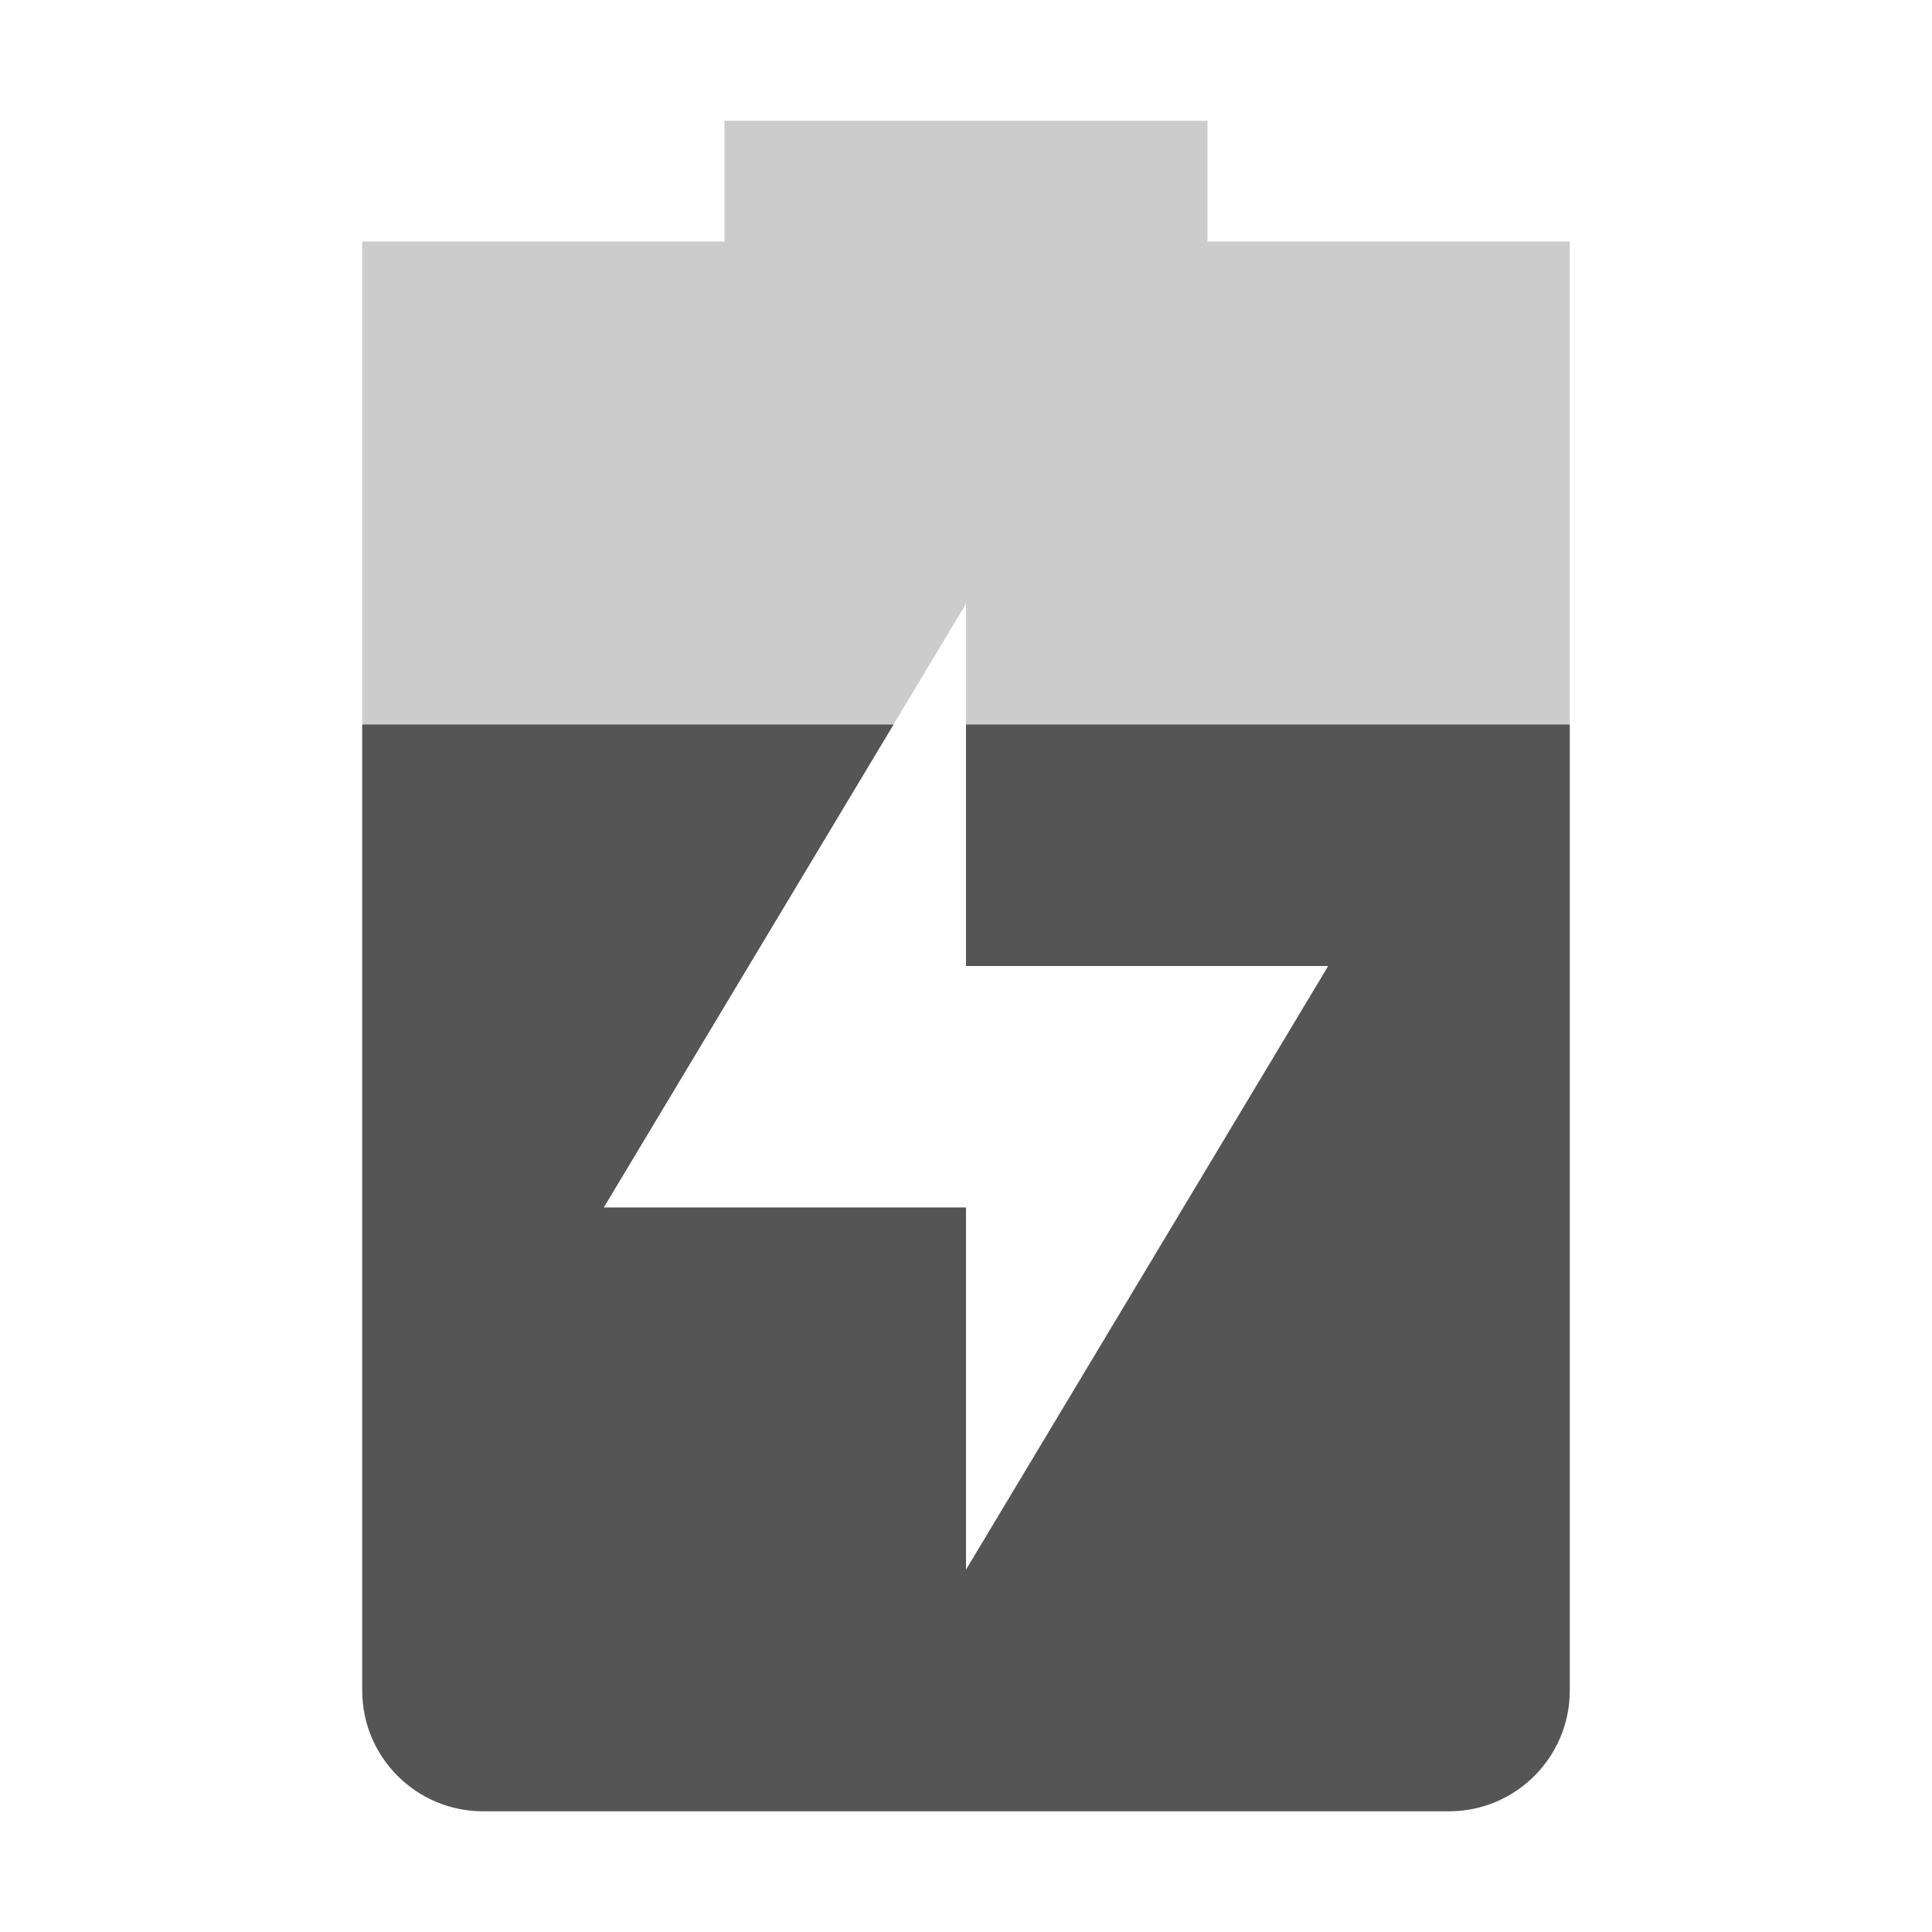
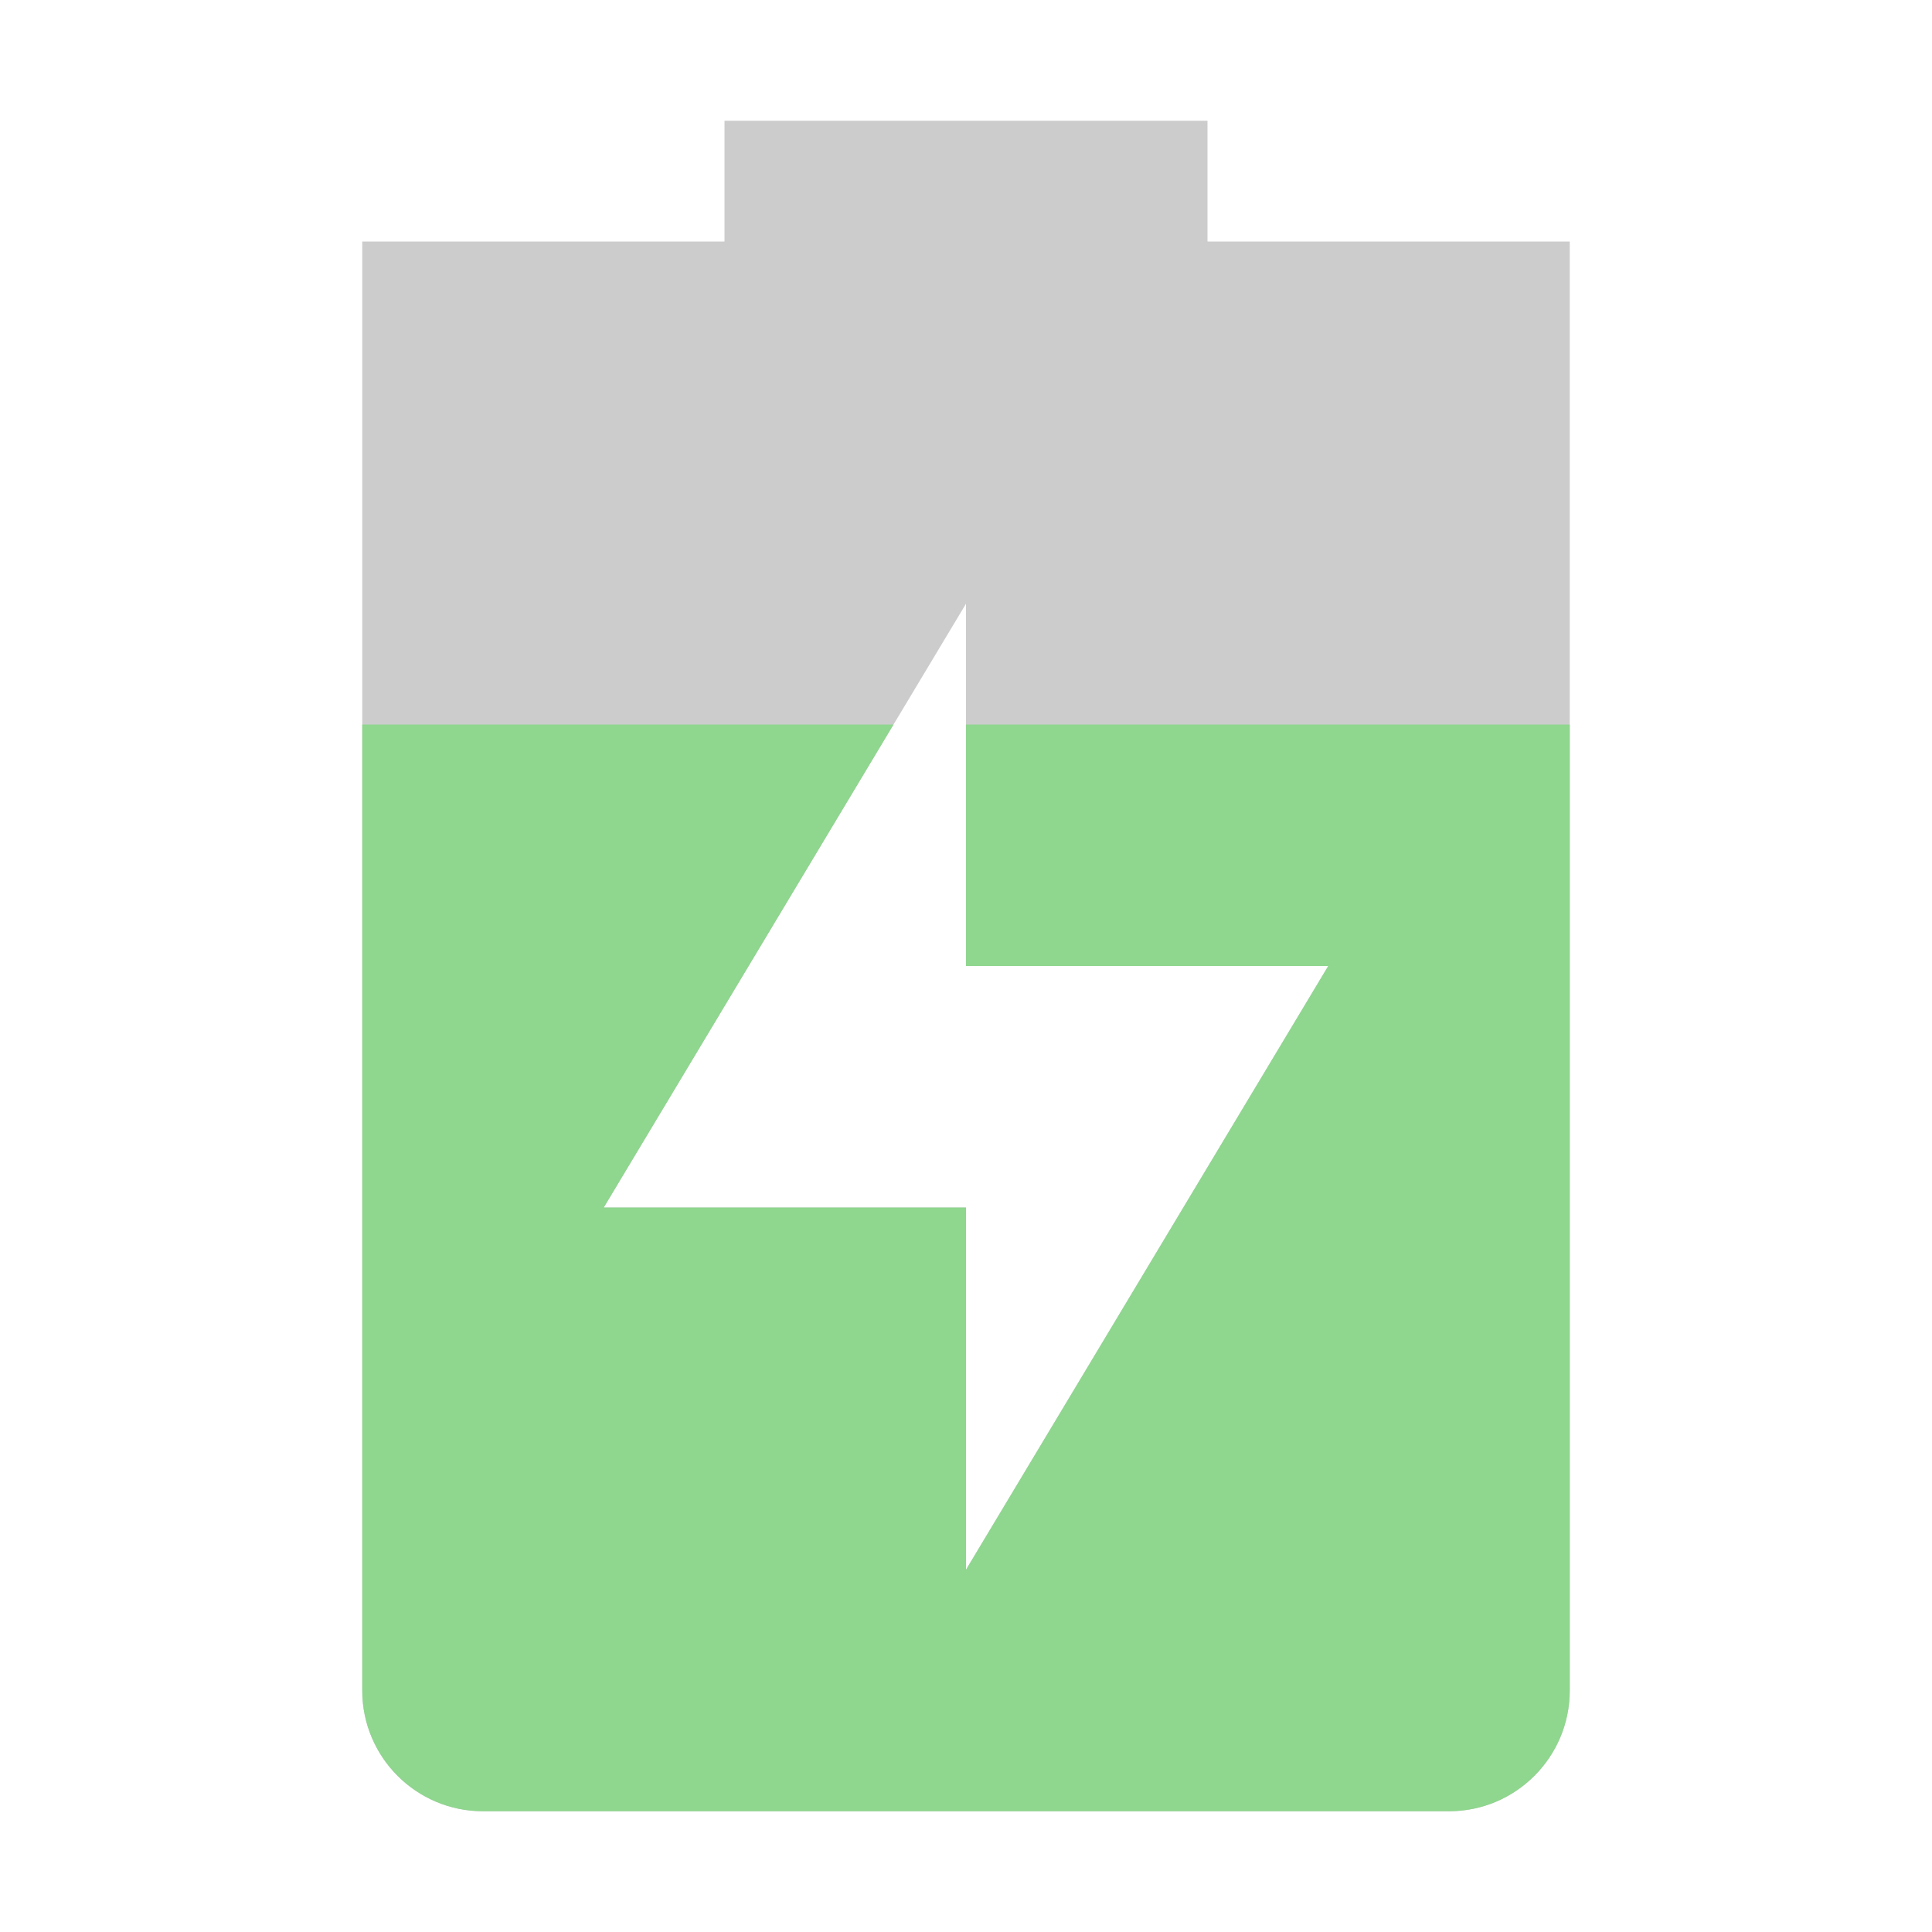
<svg xmlns="http://www.w3.org/2000/svg" width="16" height="16">
  <path d="M6 1v1H3v12a1 1 0 0 0 1 1h8a1 1 0 0 0 1-1V2h-3V1zm2 4v3h3l-3 5v-3H5z" opacity=".3" fill="#555555" />
-   <path d="M3 6v8a1 1 0 0 0 1 1h8a1 1 0 0 0 1-1V6H8v2h3l-3 5v-3H5l2.4-4z" fill="#555555" />
+   <path d="M3 6v8a1 1 0 0 0 1 1h8a1 1 0 0 0 1-1V6H8v2h3l-3 5v-3H5l2.4-4z" class="success" fill="#8fd68f" />
</svg>
